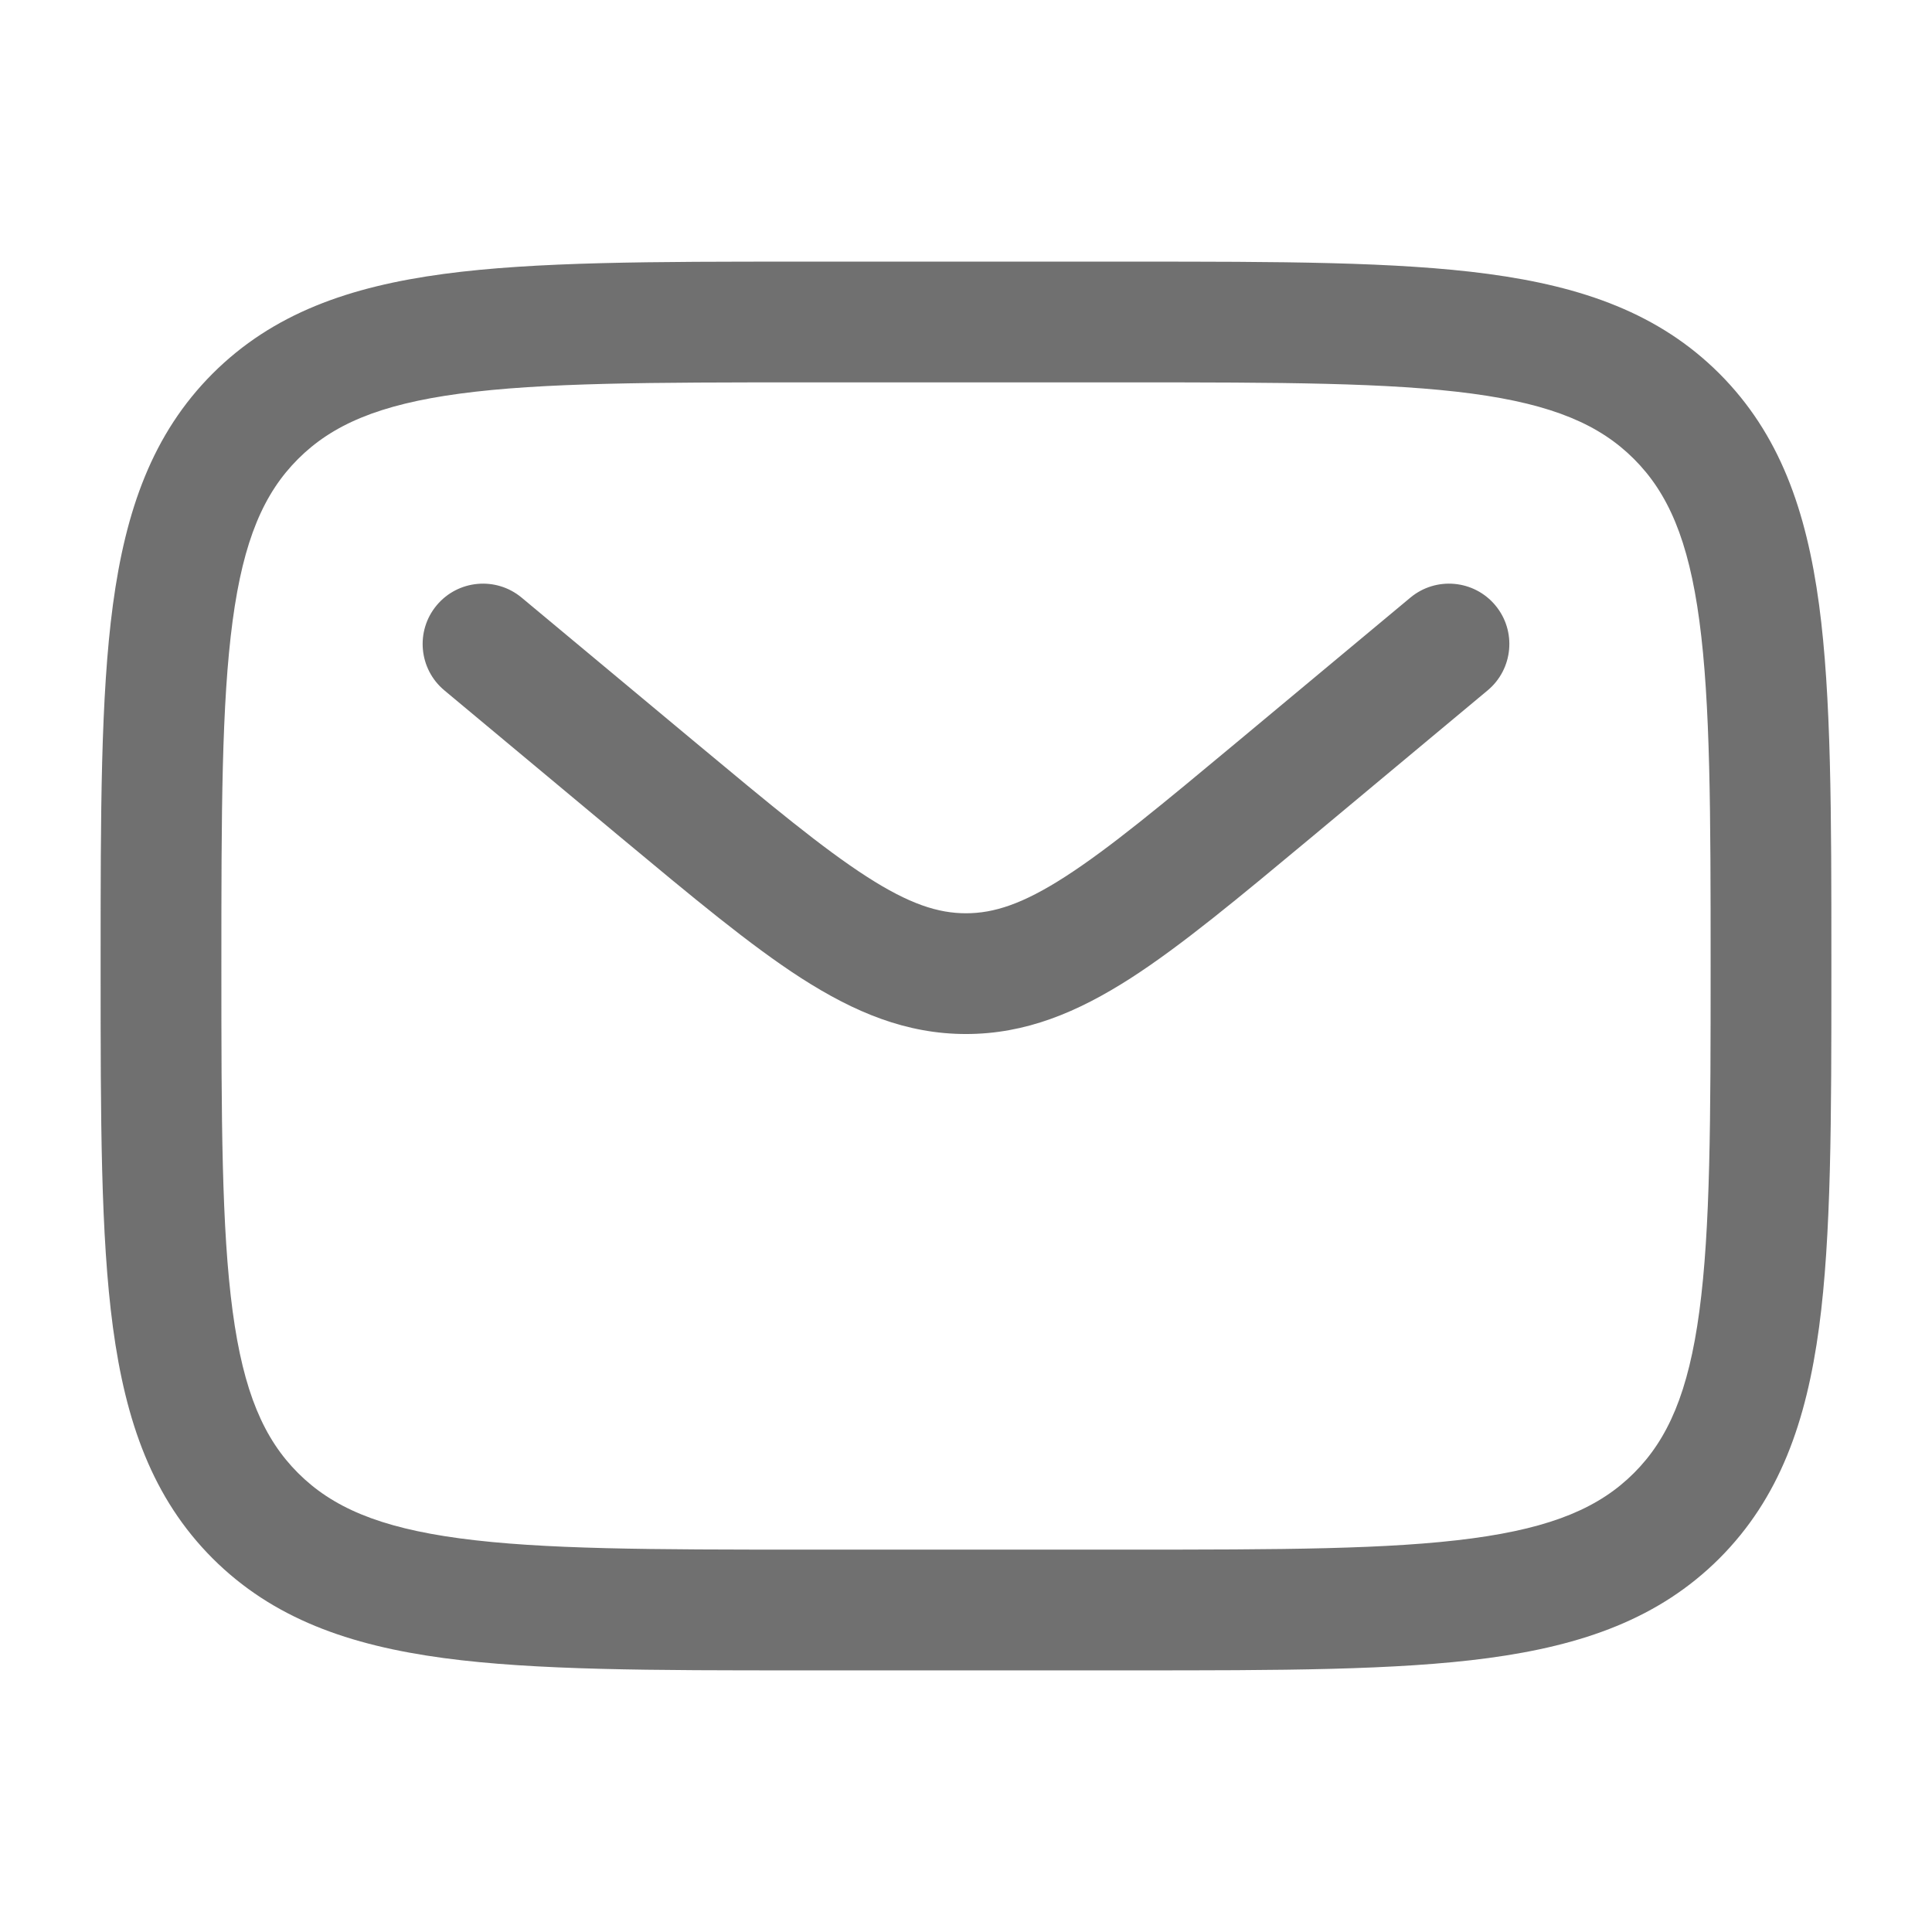
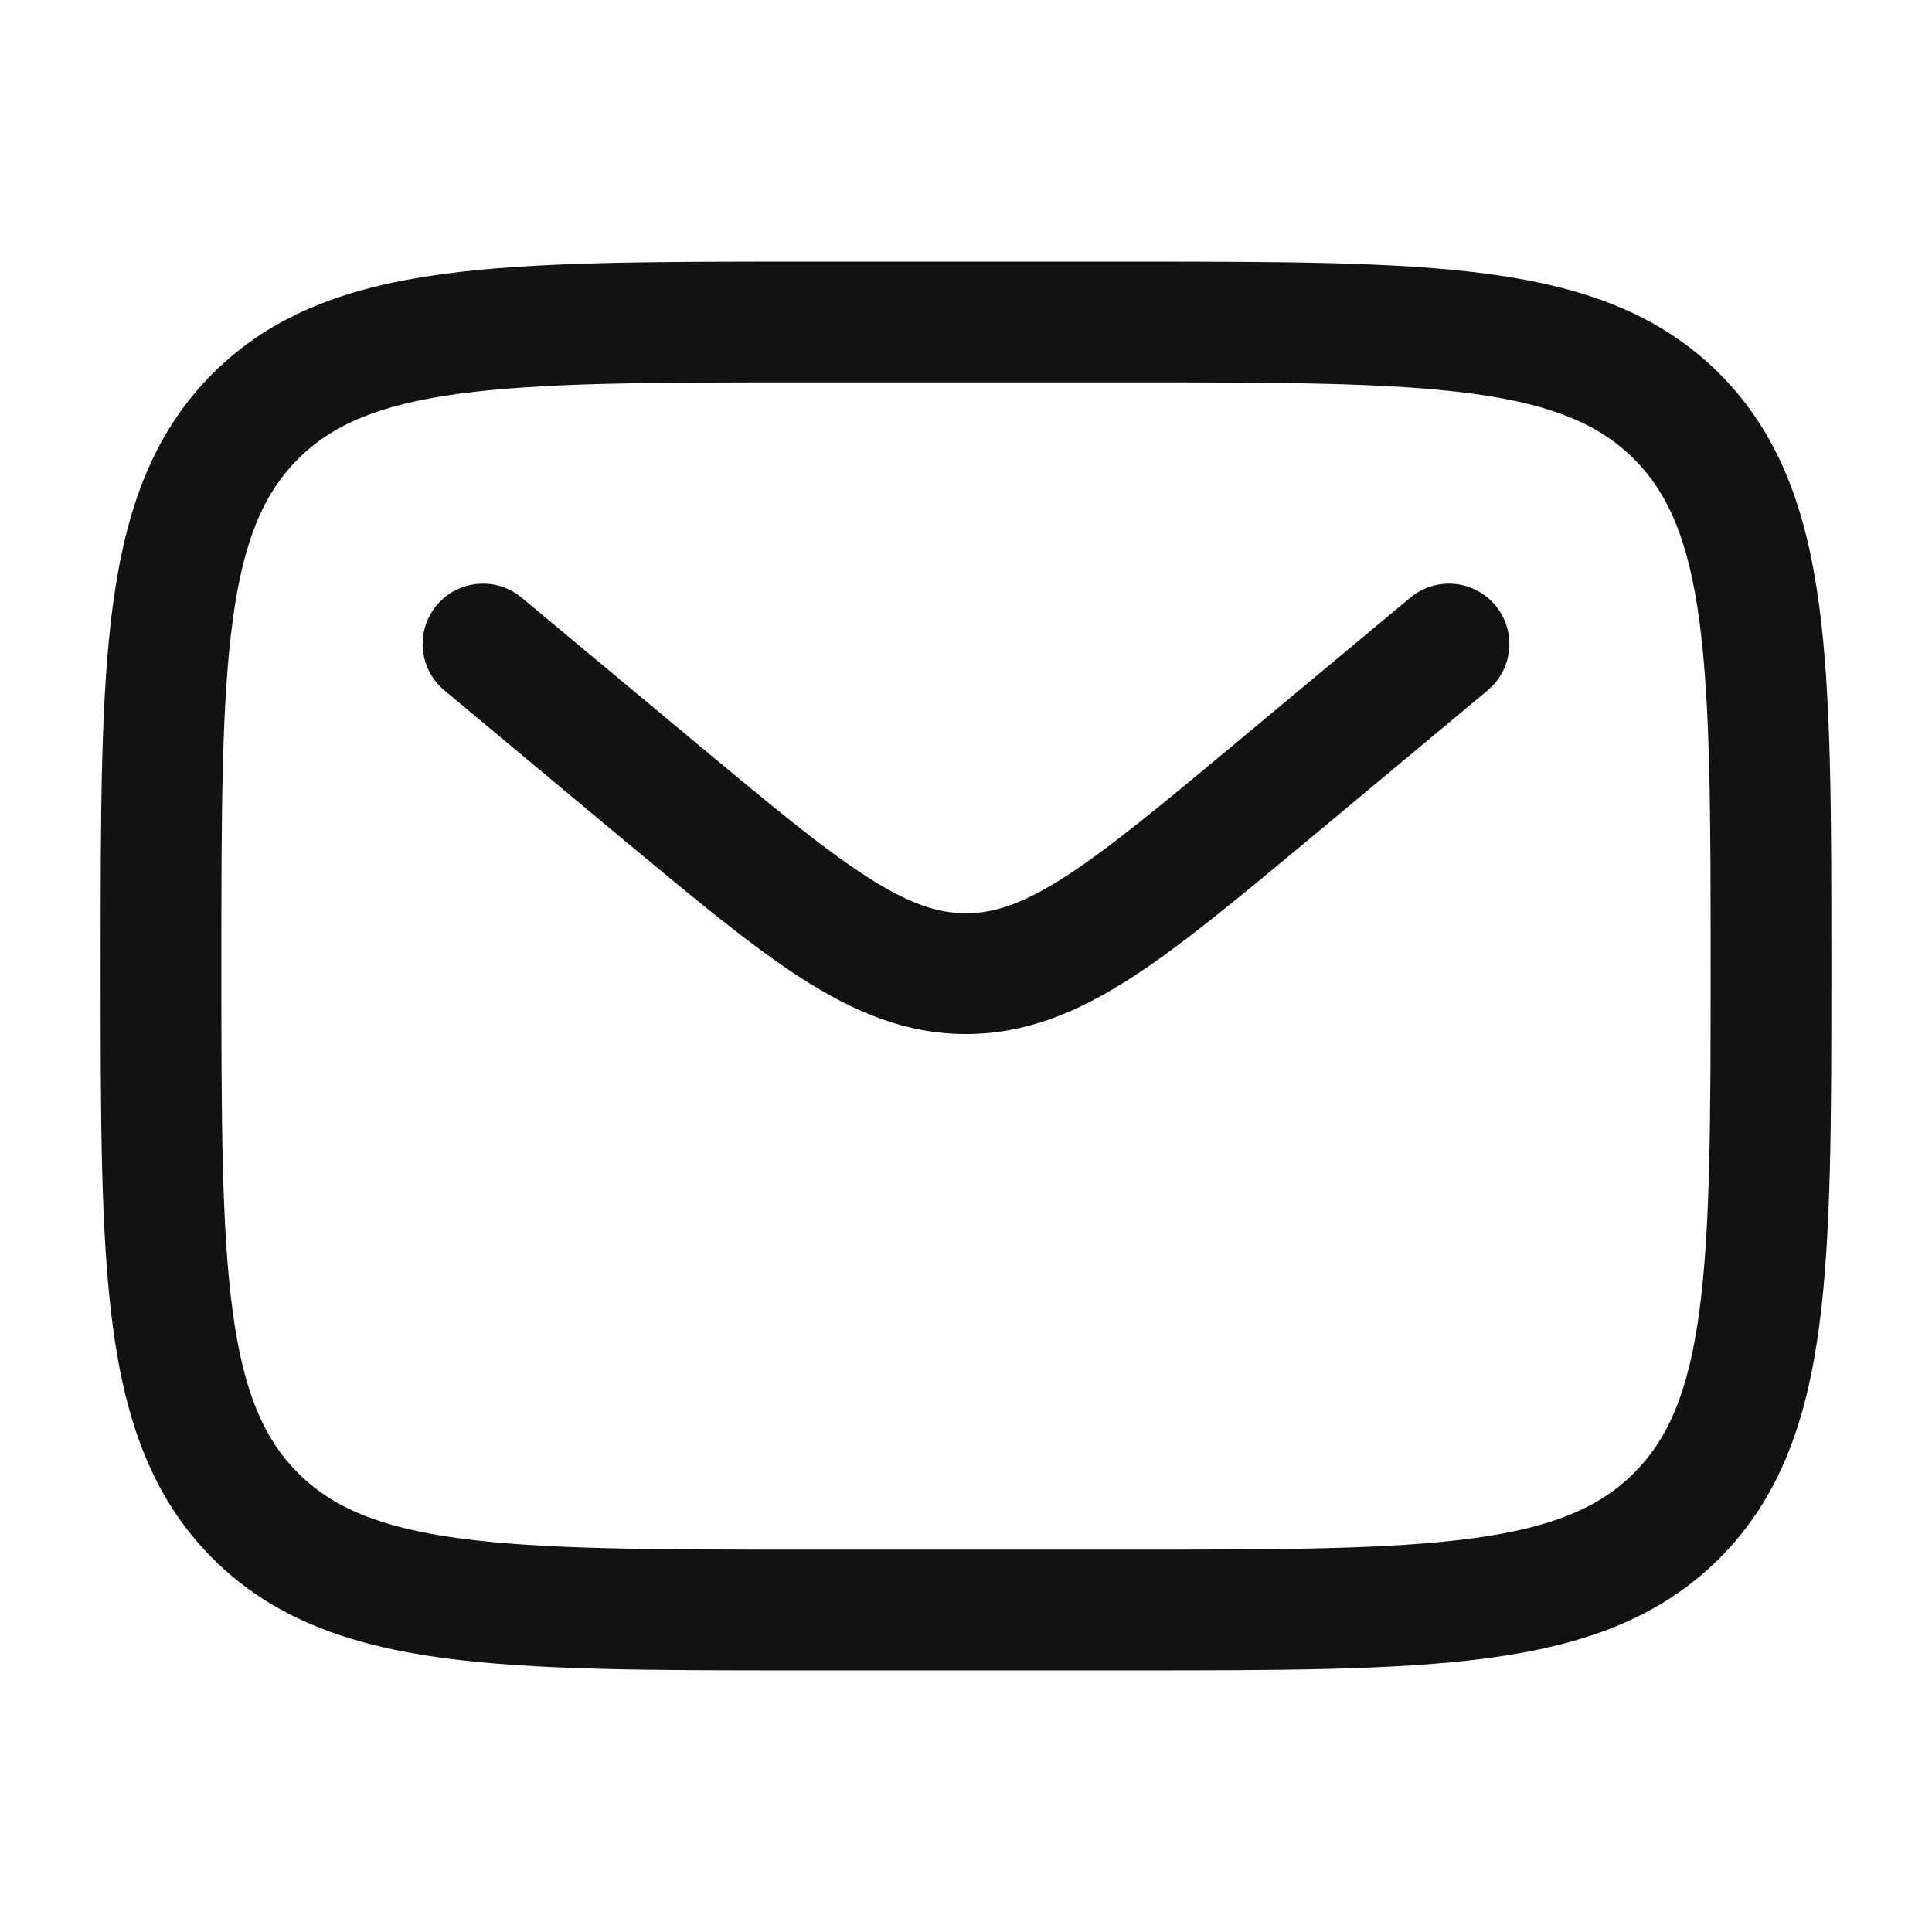
<svg xmlns="http://www.w3.org/2000/svg" width="24" height="24" viewBox="0 0 24 24" fill="none">
-   <path fill-rule="evenodd" clip-rule="evenodd" d="M9.944 3.25H14.056C15.894 3.25 17.35 3.25 18.489 3.403C19.661 3.561 20.61 3.893 21.359 4.641C22.107 5.39 22.439 6.339 22.597 7.511C22.75 8.65 22.75 10.106 22.75 11.944V12.056C22.75 13.894 22.75 15.35 22.597 16.489C22.439 17.661 22.107 18.61 21.359 19.359C20.61 20.107 19.661 20.439 18.489 20.597C17.35 20.75 15.894 20.75 14.056 20.75H9.944C8.106 20.75 6.65 20.75 5.511 20.597C4.339 20.439 3.39 20.107 2.641 19.359C1.893 18.61 1.561 17.661 1.403 16.489C1.25 15.35 1.25 13.894 1.25 12.056V11.944C1.25 10.106 1.25 8.65 1.403 7.511C1.561 6.339 1.893 5.39 2.641 4.641C3.39 3.893 4.339 3.561 5.511 3.403C6.65 3.25 8.106 3.25 9.944 3.25ZM5.711 4.89C4.705 5.025 4.125 5.279 3.702 5.702C3.279 6.125 3.025 6.705 2.89 7.711C2.752 8.739 2.75 10.093 2.75 12C2.75 13.907 2.752 15.261 2.89 16.289C3.025 17.295 3.279 17.875 3.702 18.298C4.125 18.721 4.705 18.975 5.711 19.11C6.739 19.248 8.093 19.25 10 19.25H14C15.907 19.25 17.262 19.248 18.289 19.11C19.295 18.975 19.875 18.721 20.298 18.298C20.721 17.875 20.975 17.295 21.11 16.289C21.248 15.261 21.25 13.907 21.25 12C21.25 10.093 21.248 8.739 21.11 7.711C20.975 6.705 20.721 6.125 20.298 5.702C19.875 5.279 19.295 5.025 18.289 4.89C17.262 4.752 15.907 4.75 14 4.75H10C8.093 4.75 6.739 4.752 5.711 4.89ZM5.424 7.52C5.689 7.202 6.162 7.159 6.48 7.424L8.639 9.223C9.572 10 10.22 10.538 10.767 10.89C11.296 11.231 11.655 11.345 12 11.345C12.345 11.345 12.704 11.231 13.233 10.89C13.78 10.538 14.428 10 15.361 9.223L17.52 7.424C17.838 7.159 18.311 7.202 18.576 7.52C18.841 7.838 18.798 8.311 18.48 8.576L16.284 10.407C15.397 11.145 14.679 11.744 14.045 12.152C13.384 12.576 12.741 12.845 12 12.845C11.259 12.845 10.616 12.576 9.955 12.152C9.321 11.744 8.603 11.145 7.716 10.407L5.52 8.576C5.202 8.311 5.159 7.838 5.424 7.52Z" fill="#121212" fill-opacity="0.6" />
+   <path fill-rule="evenodd" clip-rule="evenodd" d="M9.944 3.25H14.056C15.894 3.25 17.35 3.25 18.489 3.403C19.661 3.561 20.61 3.893 21.359 4.641C22.107 5.39 22.439 6.339 22.597 7.511C22.75 8.65 22.75 10.106 22.75 11.944V12.056C22.75 13.894 22.75 15.35 22.597 16.489C22.439 17.661 22.107 18.61 21.359 19.359C20.61 20.107 19.661 20.439 18.489 20.597C17.35 20.75 15.894 20.75 14.056 20.75H9.944C8.106 20.75 6.65 20.75 5.511 20.597C4.339 20.439 3.39 20.107 2.641 19.359C1.893 18.61 1.561 17.661 1.403 16.489C1.25 15.35 1.25 13.894 1.25 12.056V11.944C1.25 10.106 1.25 8.65 1.403 7.511C1.561 6.339 1.893 5.39 2.641 4.641C3.39 3.893 4.339 3.561 5.511 3.403C6.65 3.25 8.106 3.25 9.944 3.25ZM5.711 4.89C4.705 5.025 4.125 5.279 3.702 5.702C3.279 6.125 3.025 6.705 2.89 7.711C2.752 8.739 2.75 10.093 2.75 12C2.75 13.907 2.752 15.261 2.89 16.289C3.025 17.295 3.279 17.875 3.702 18.298C4.125 18.721 4.705 18.975 5.711 19.11C6.739 19.248 8.093 19.25 10 19.25H14C15.907 19.25 17.262 19.248 18.289 19.11C19.295 18.975 19.875 18.721 20.298 18.298C20.721 17.875 20.975 17.295 21.11 16.289C21.248 15.261 21.25 13.907 21.25 12C21.25 10.093 21.248 8.739 21.11 7.711C20.975 6.705 20.721 6.125 20.298 5.702C19.875 5.279 19.295 5.025 18.289 4.89C17.262 4.752 15.907 4.75 14 4.75H10C8.093 4.75 6.739 4.752 5.711 4.89ZM5.424 7.52C5.689 7.202 6.162 7.159 6.48 7.424L8.639 9.223C9.572 10 10.22 10.538 10.767 10.89C11.296 11.231 11.655 11.345 12 11.345C12.345 11.345 12.704 11.231 13.233 10.89C13.78 10.538 14.428 10 15.361 9.223L17.52 7.424C17.838 7.159 18.311 7.202 18.576 7.52C18.841 7.838 18.798 8.311 18.48 8.576L16.284 10.407C15.397 11.145 14.679 11.744 14.045 12.152C13.384 12.576 12.741 12.845 12 12.845C11.259 12.845 10.616 12.576 9.955 12.152C9.321 11.744 8.603 11.145 7.716 10.407L5.52 8.576C5.202 8.311 5.159 7.838 5.424 7.52Z" fill="#121212" />
</svg>
